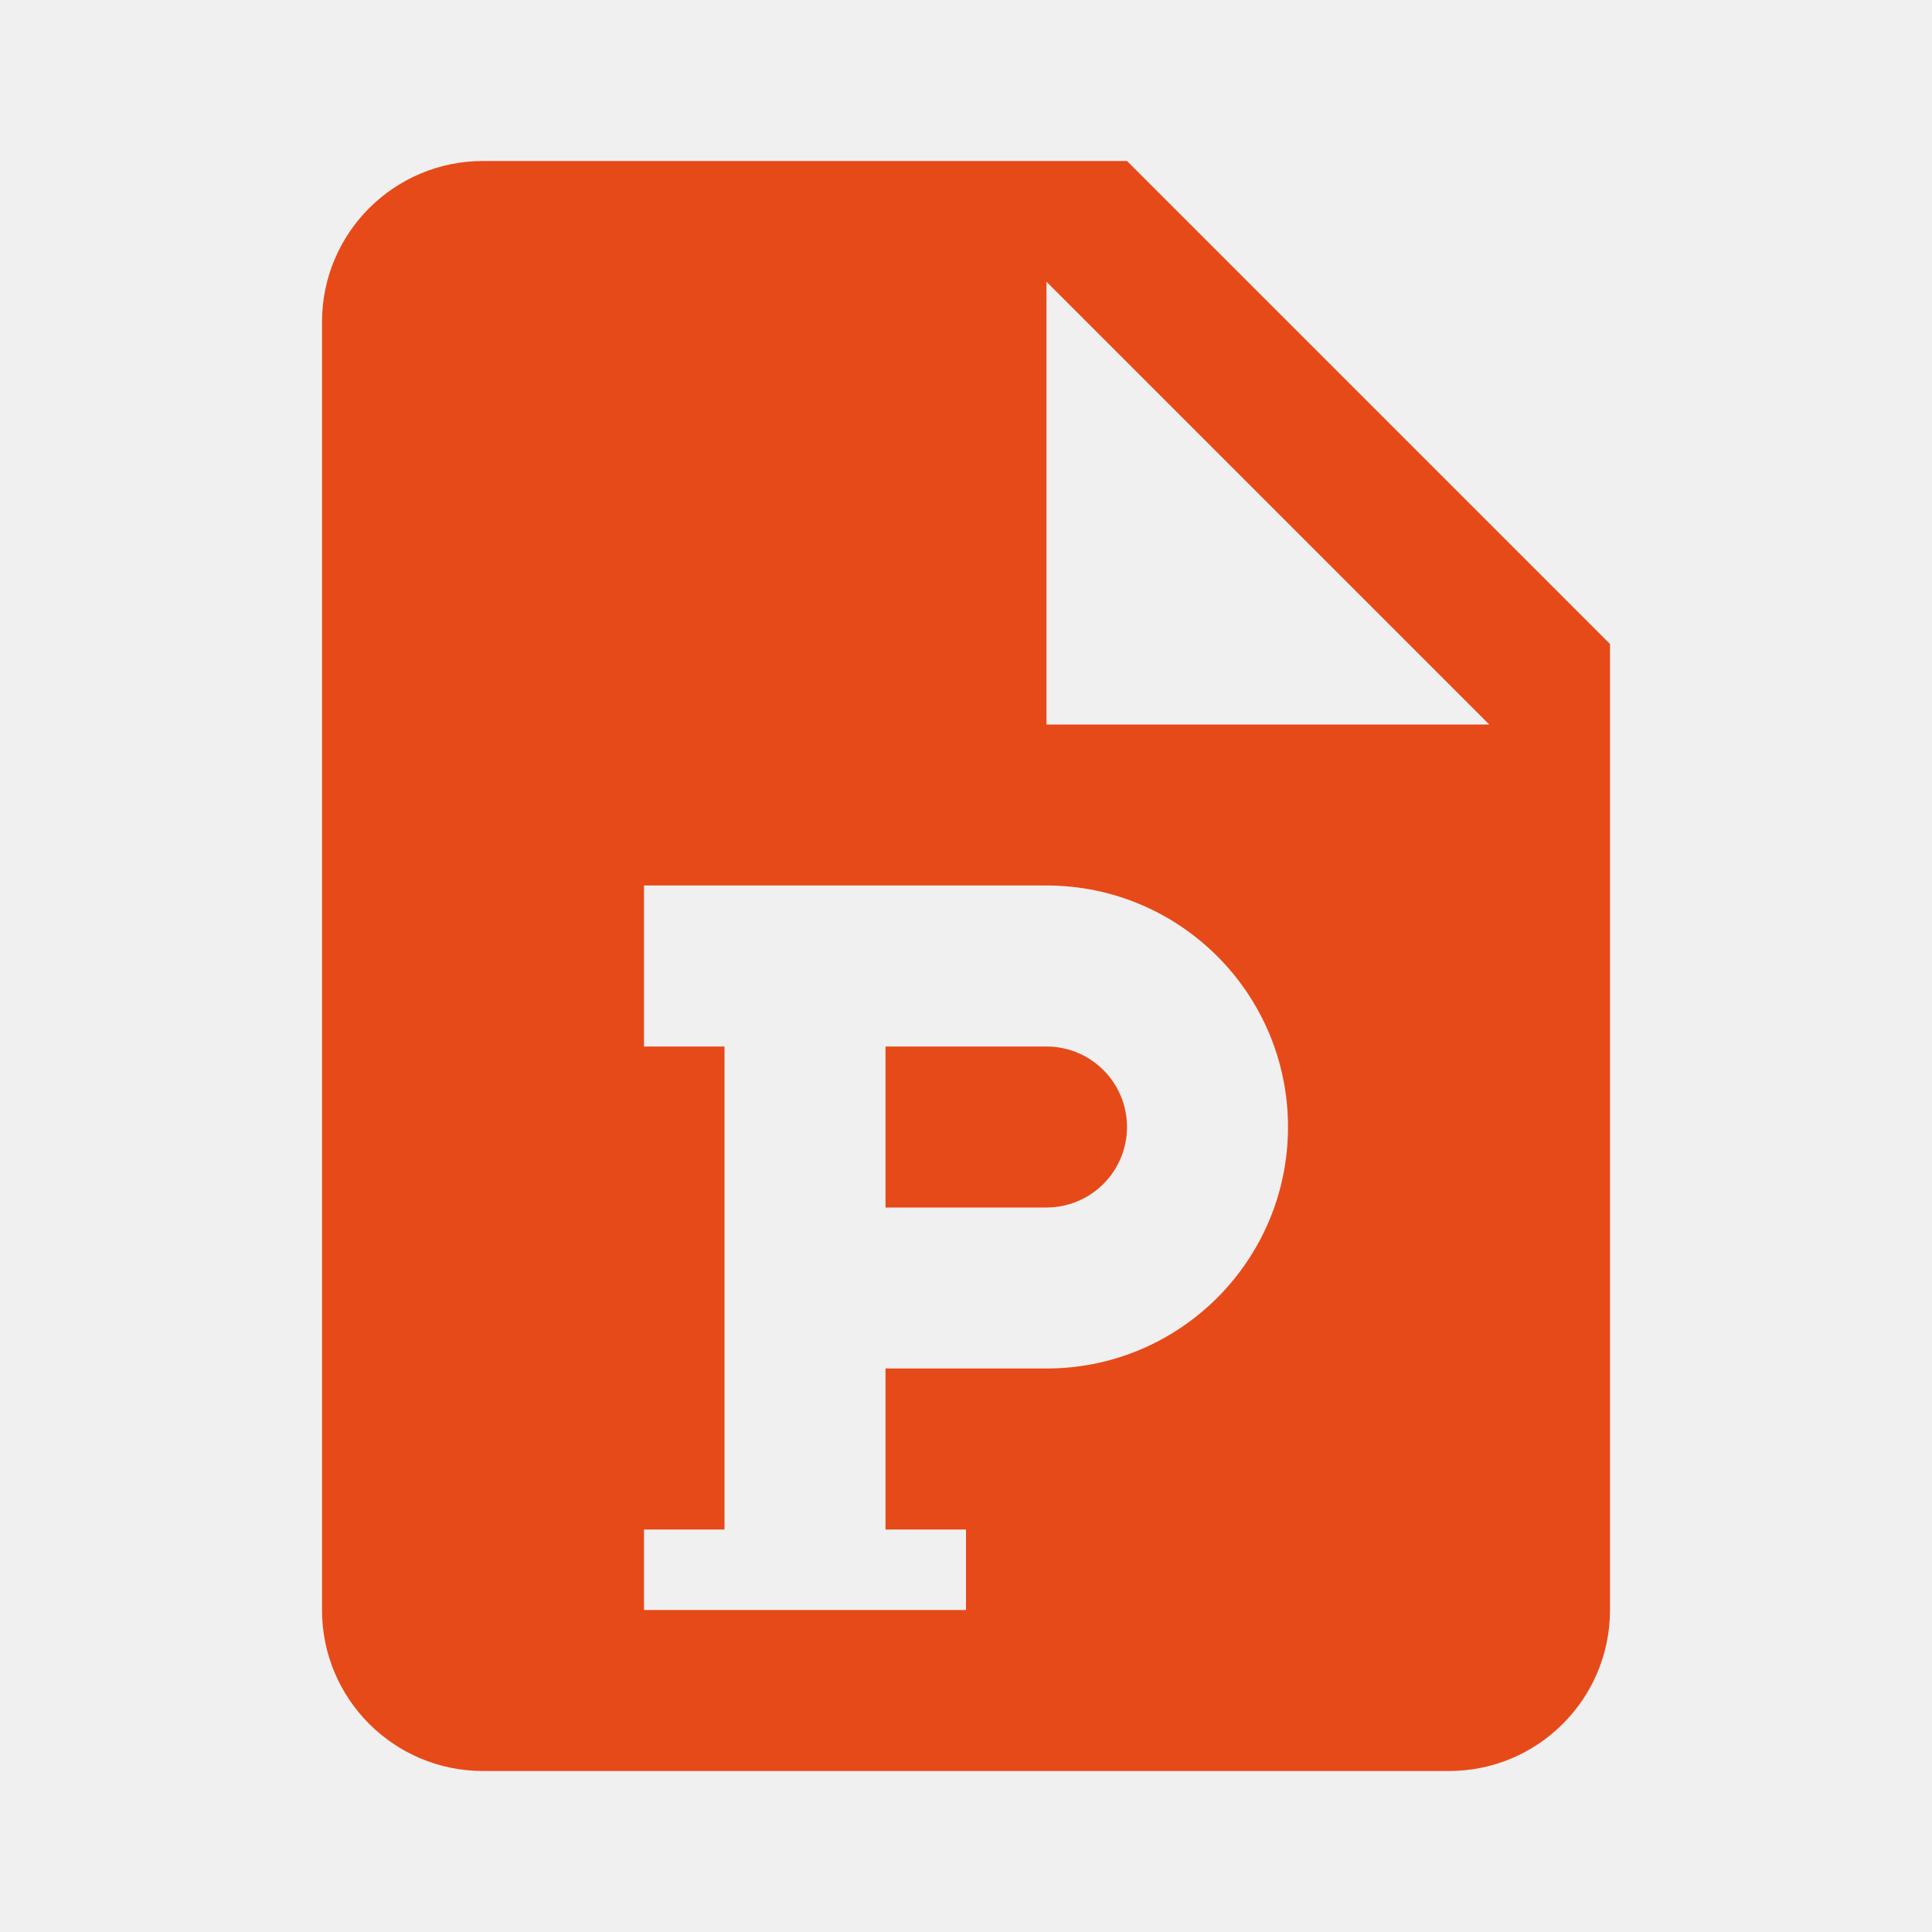
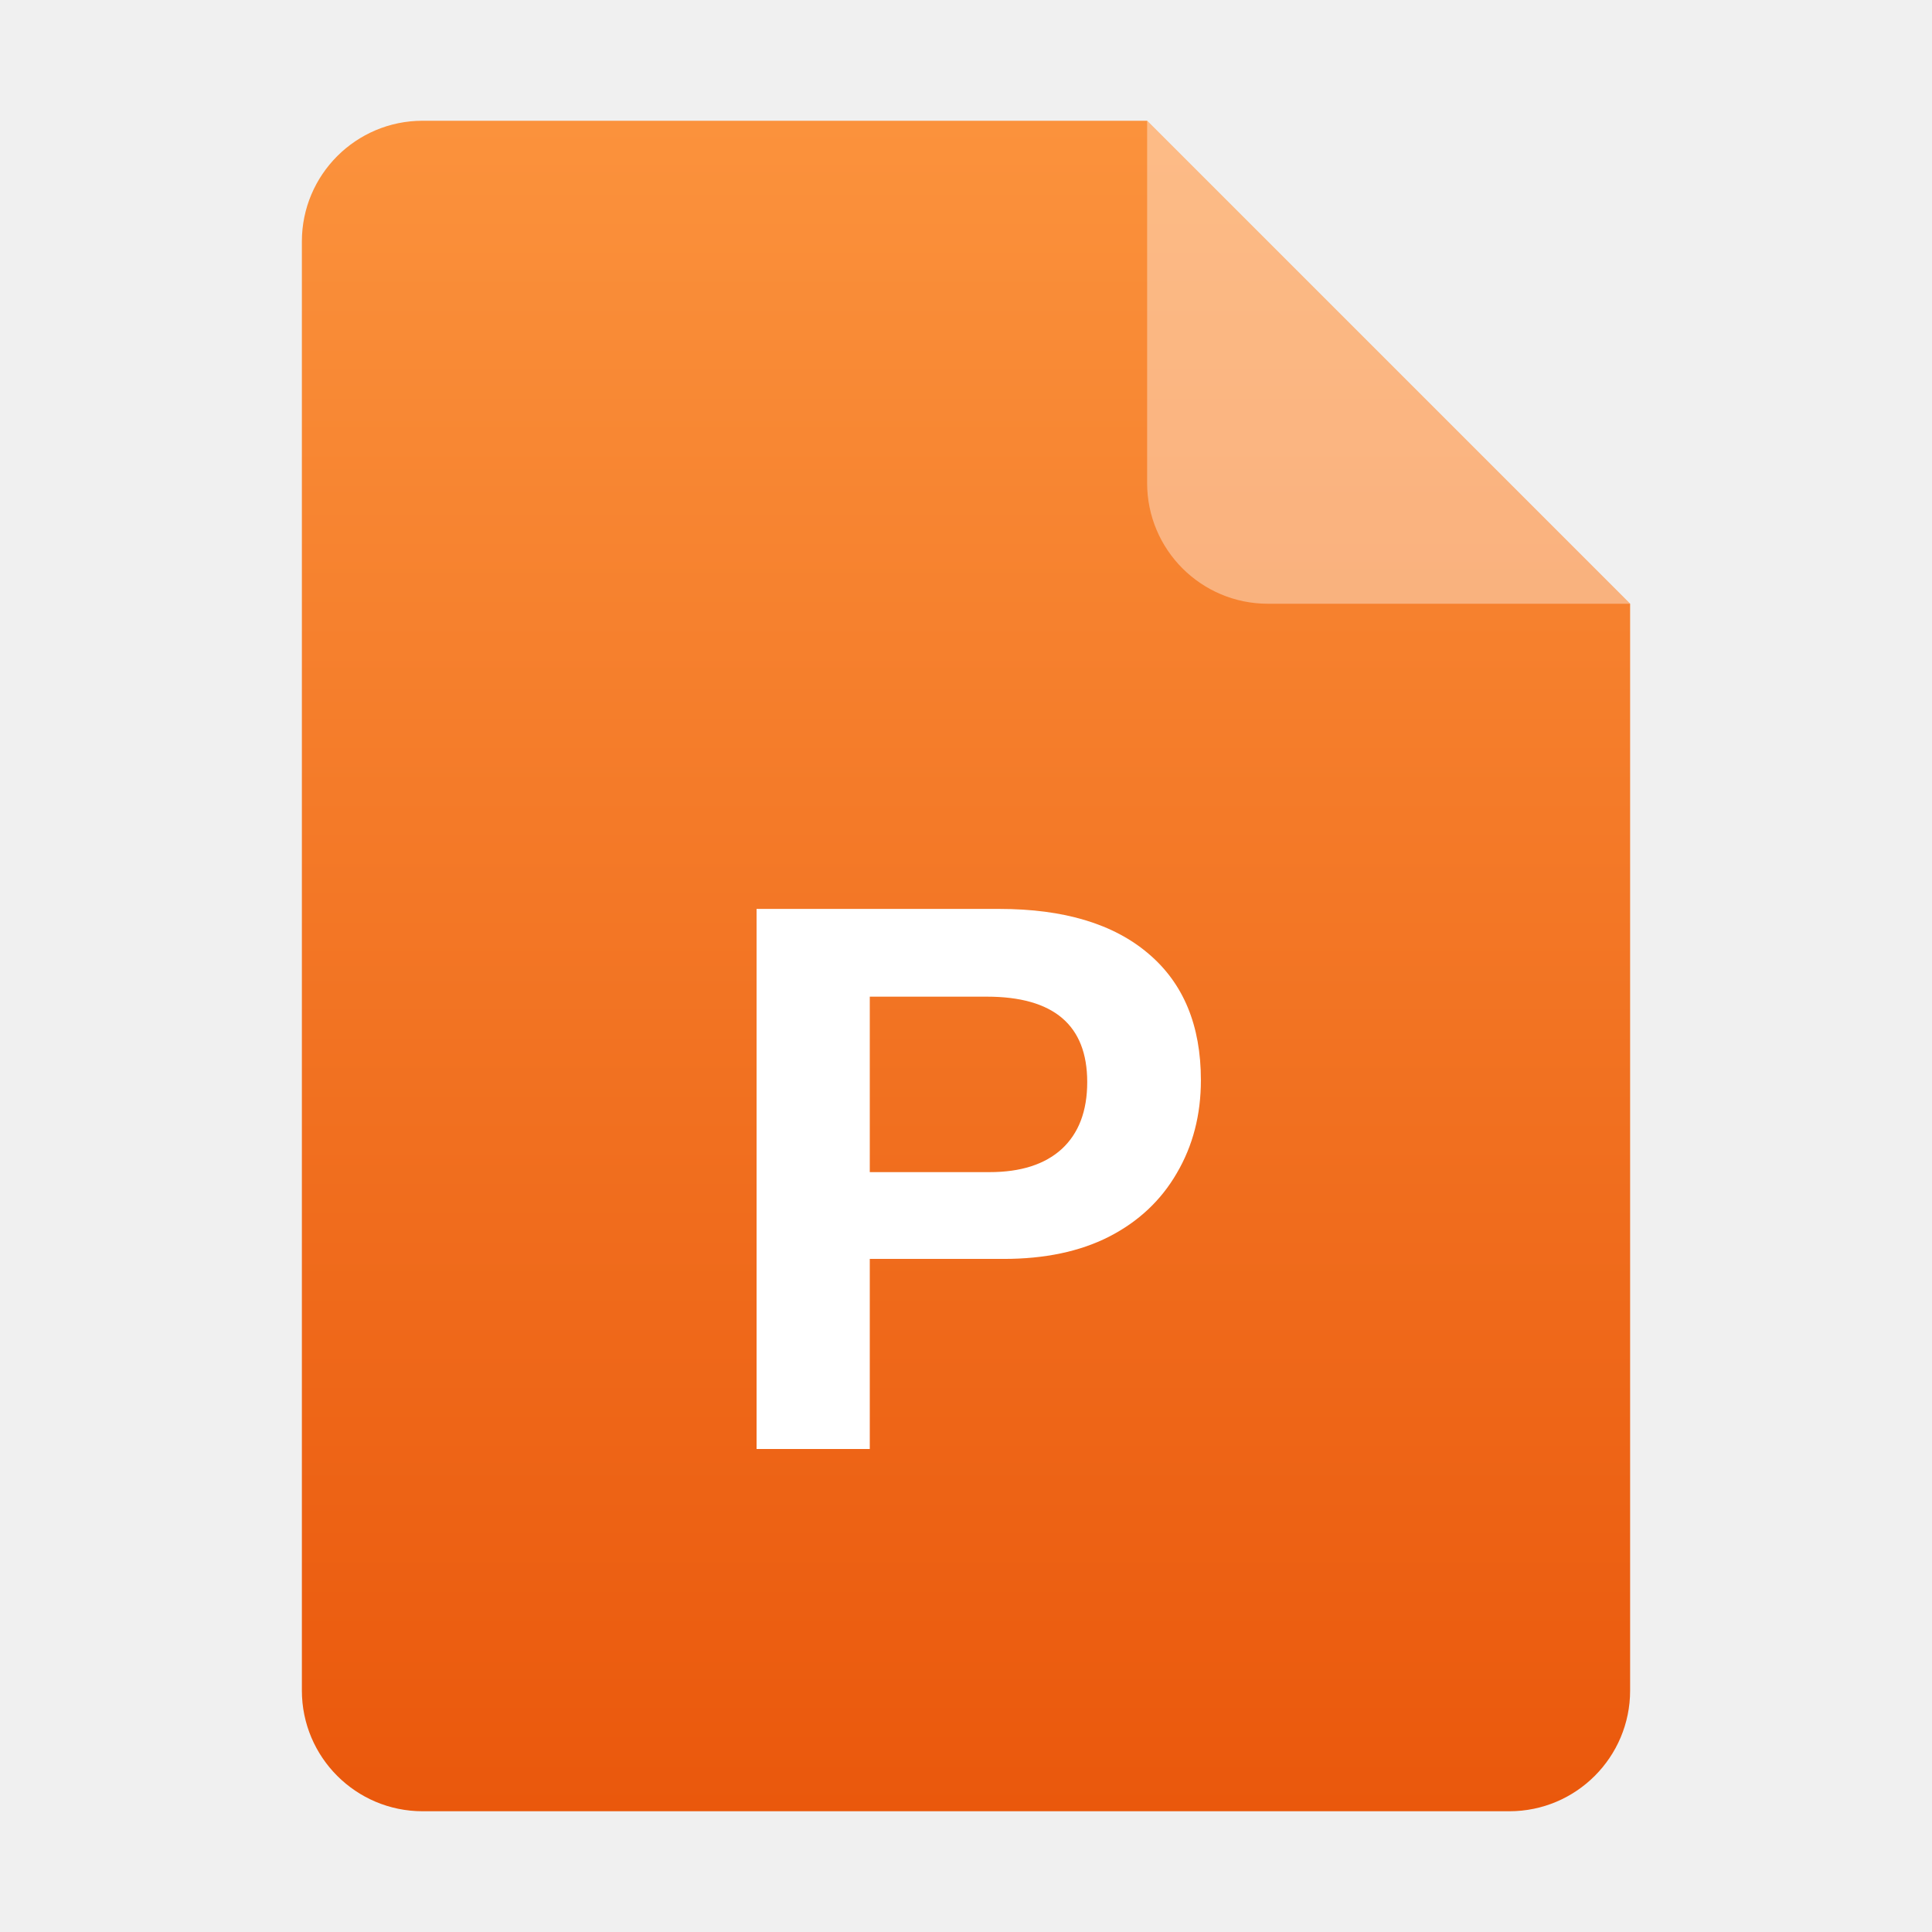
- <svg xmlns="http://www.w3.org/2000/svg" viewBox="0 0 24 24">
-   <path fill="#e64a19" d="M6 2h8l6 6v12a2 2 0 0 1-2 2H6a2 2 0 0 1-2-2V4a2 2 0 0 1 2-2m7 1.5V9h5.5zM8 11v2h1v6H8v1h4v-1h-1v-2h2a3 3 0 0 0 3-3 3 3 0 0 0-3-3zm5 2a1 1 0 0 1 1 1 1 1 0 0 1-1 1h-2v-2z" />
+ <svg xmlns="http://www.w3.org/2000/svg" viewBox="0 0 64 64">
+   <defs>
+     <linearGradient id="g" x1="0" y1="0" x2="0" y2="1">
+       <stop offset="0" stop-color="#fb923c" />
+       <stop offset="1" stop-color="#ea580c" />
+     </linearGradient>
+   </defs>
+   <path d="M14 4h24l16 16v36a4 4 0 0 1-4 4H14a4 4 0 0 1-4-4V8a4 4 0 0 1 4-4z" fill="url(#g)" />
+   <path d="M38 4l16 16H42a4 4 0 0 1-4-4z" fill="#fff" fill-opacity=".38" />
+   <text x="32" y="48" font-size="26" font-family="Segoe UI, Arial, Helvetica, sans-serif" font-weight="800" text-anchor="middle" fill="#fff">P</text>
</svg>
